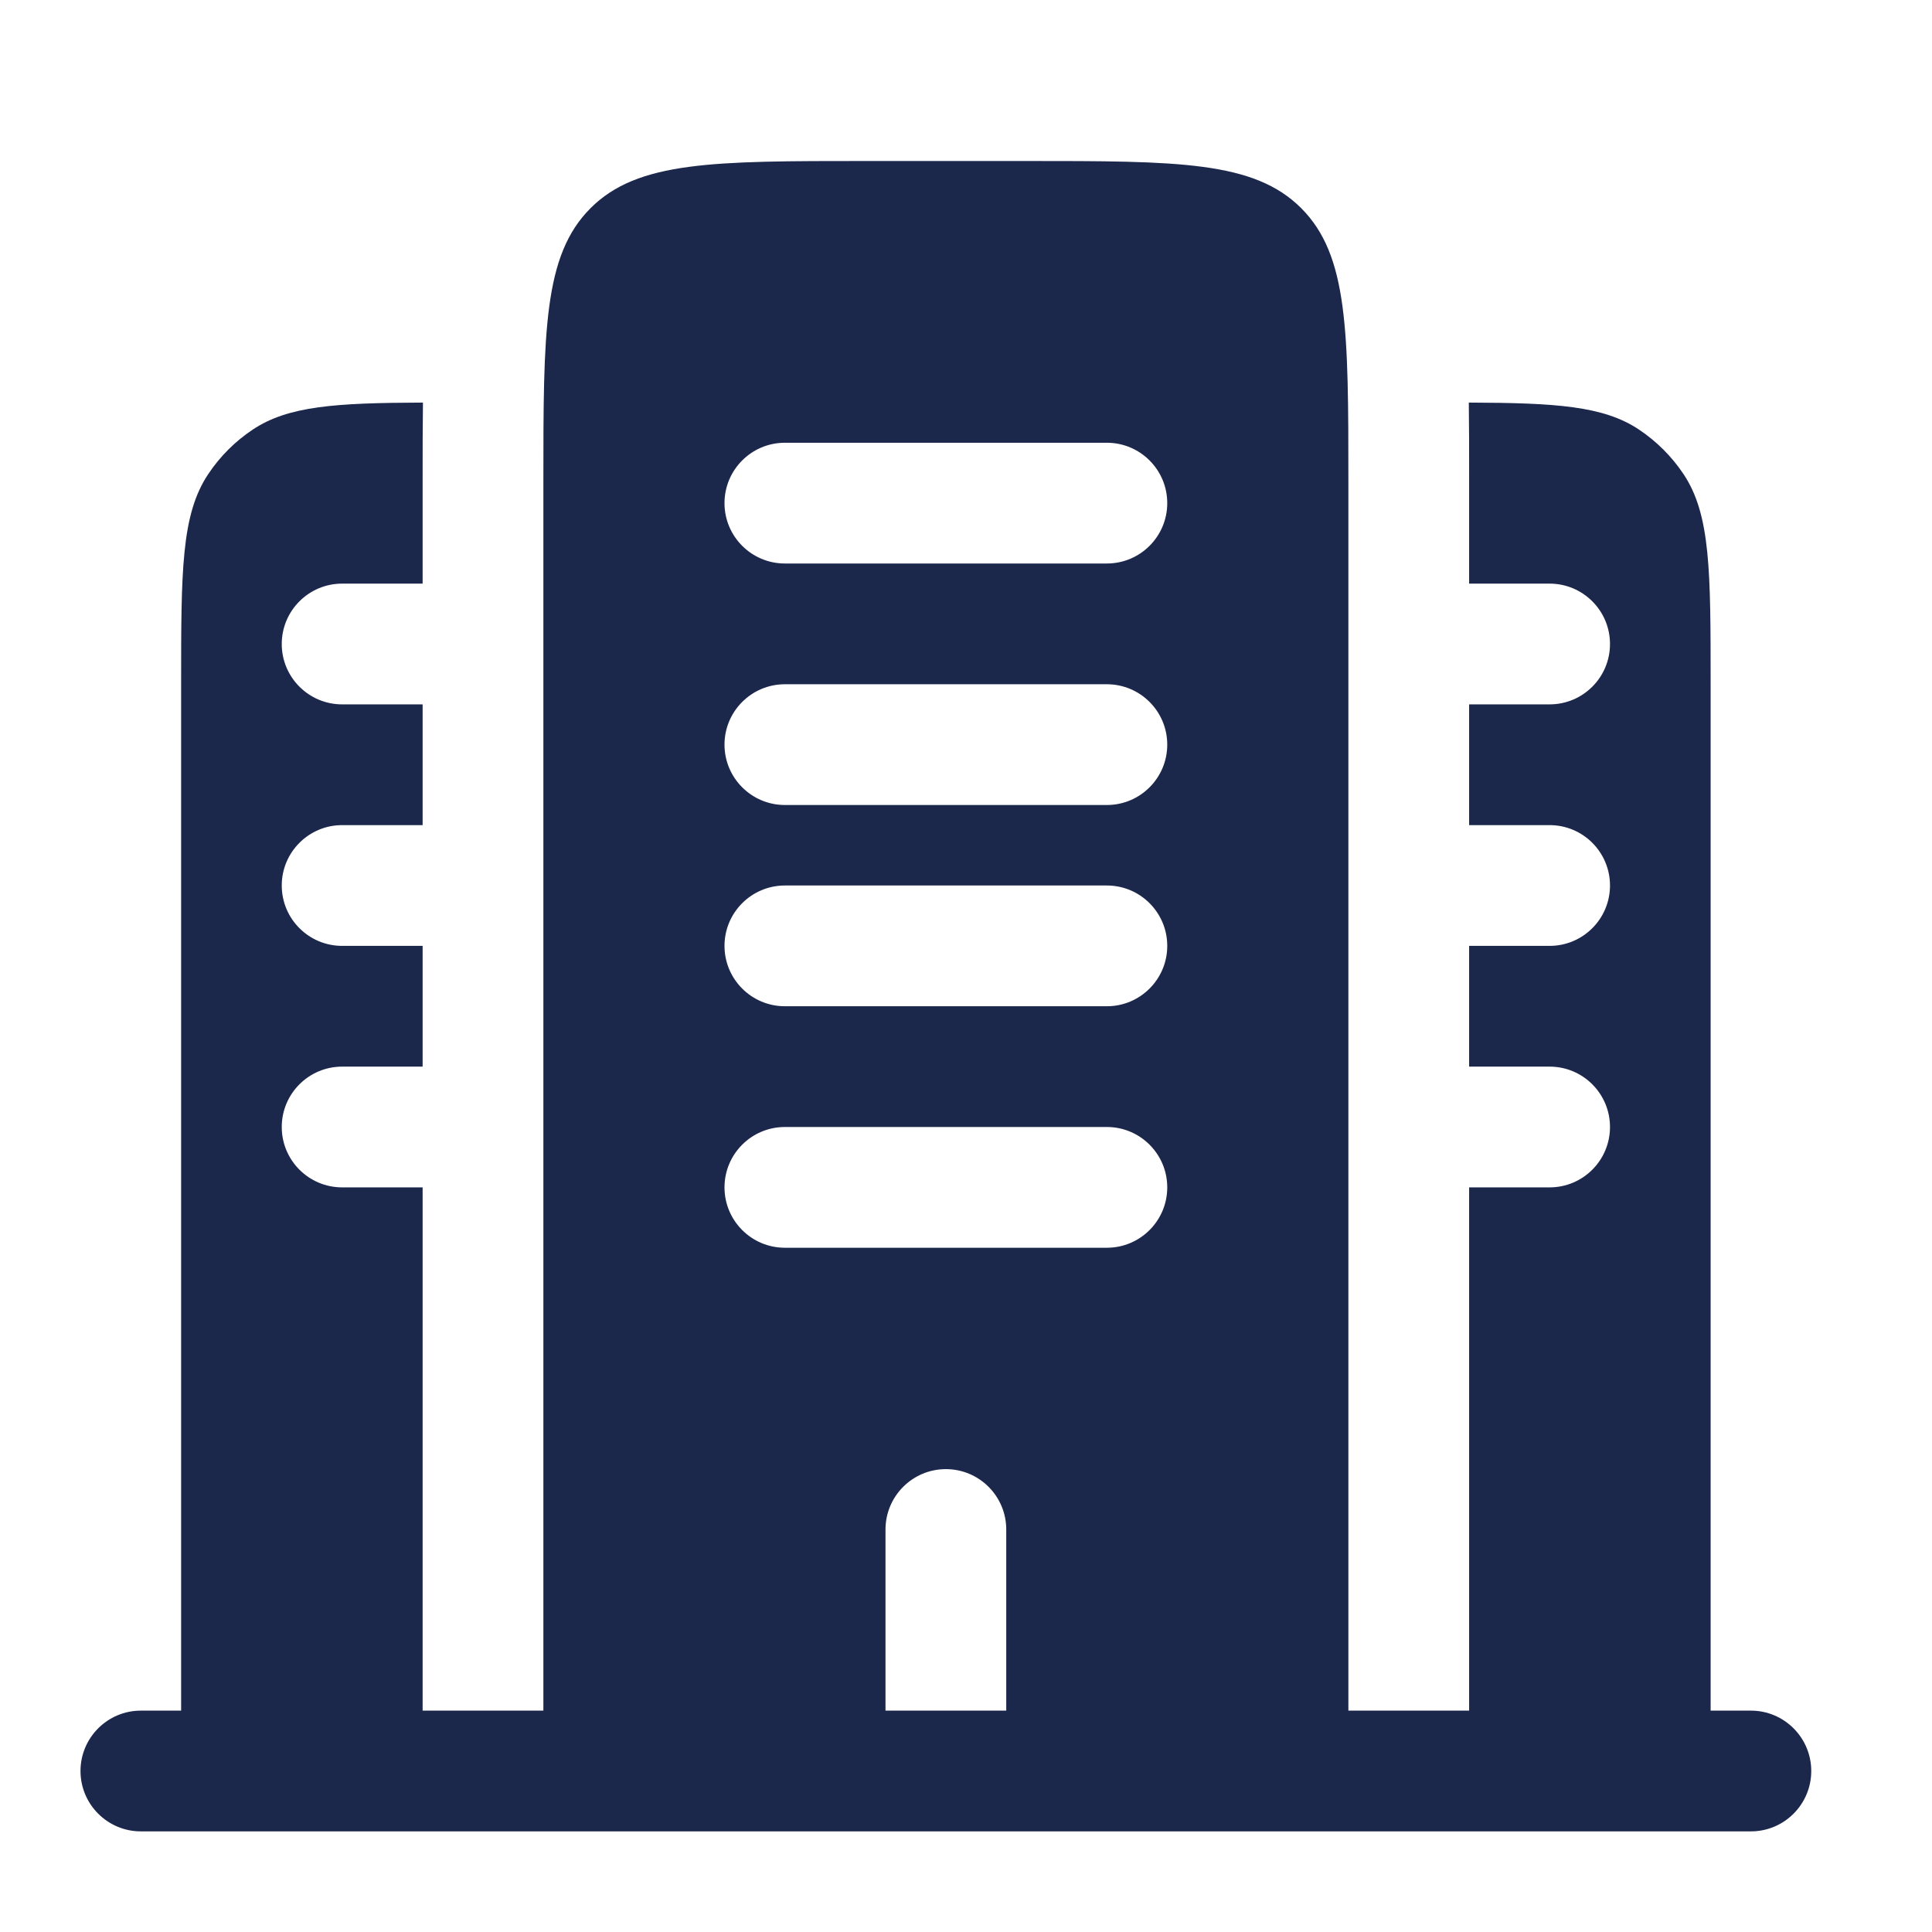
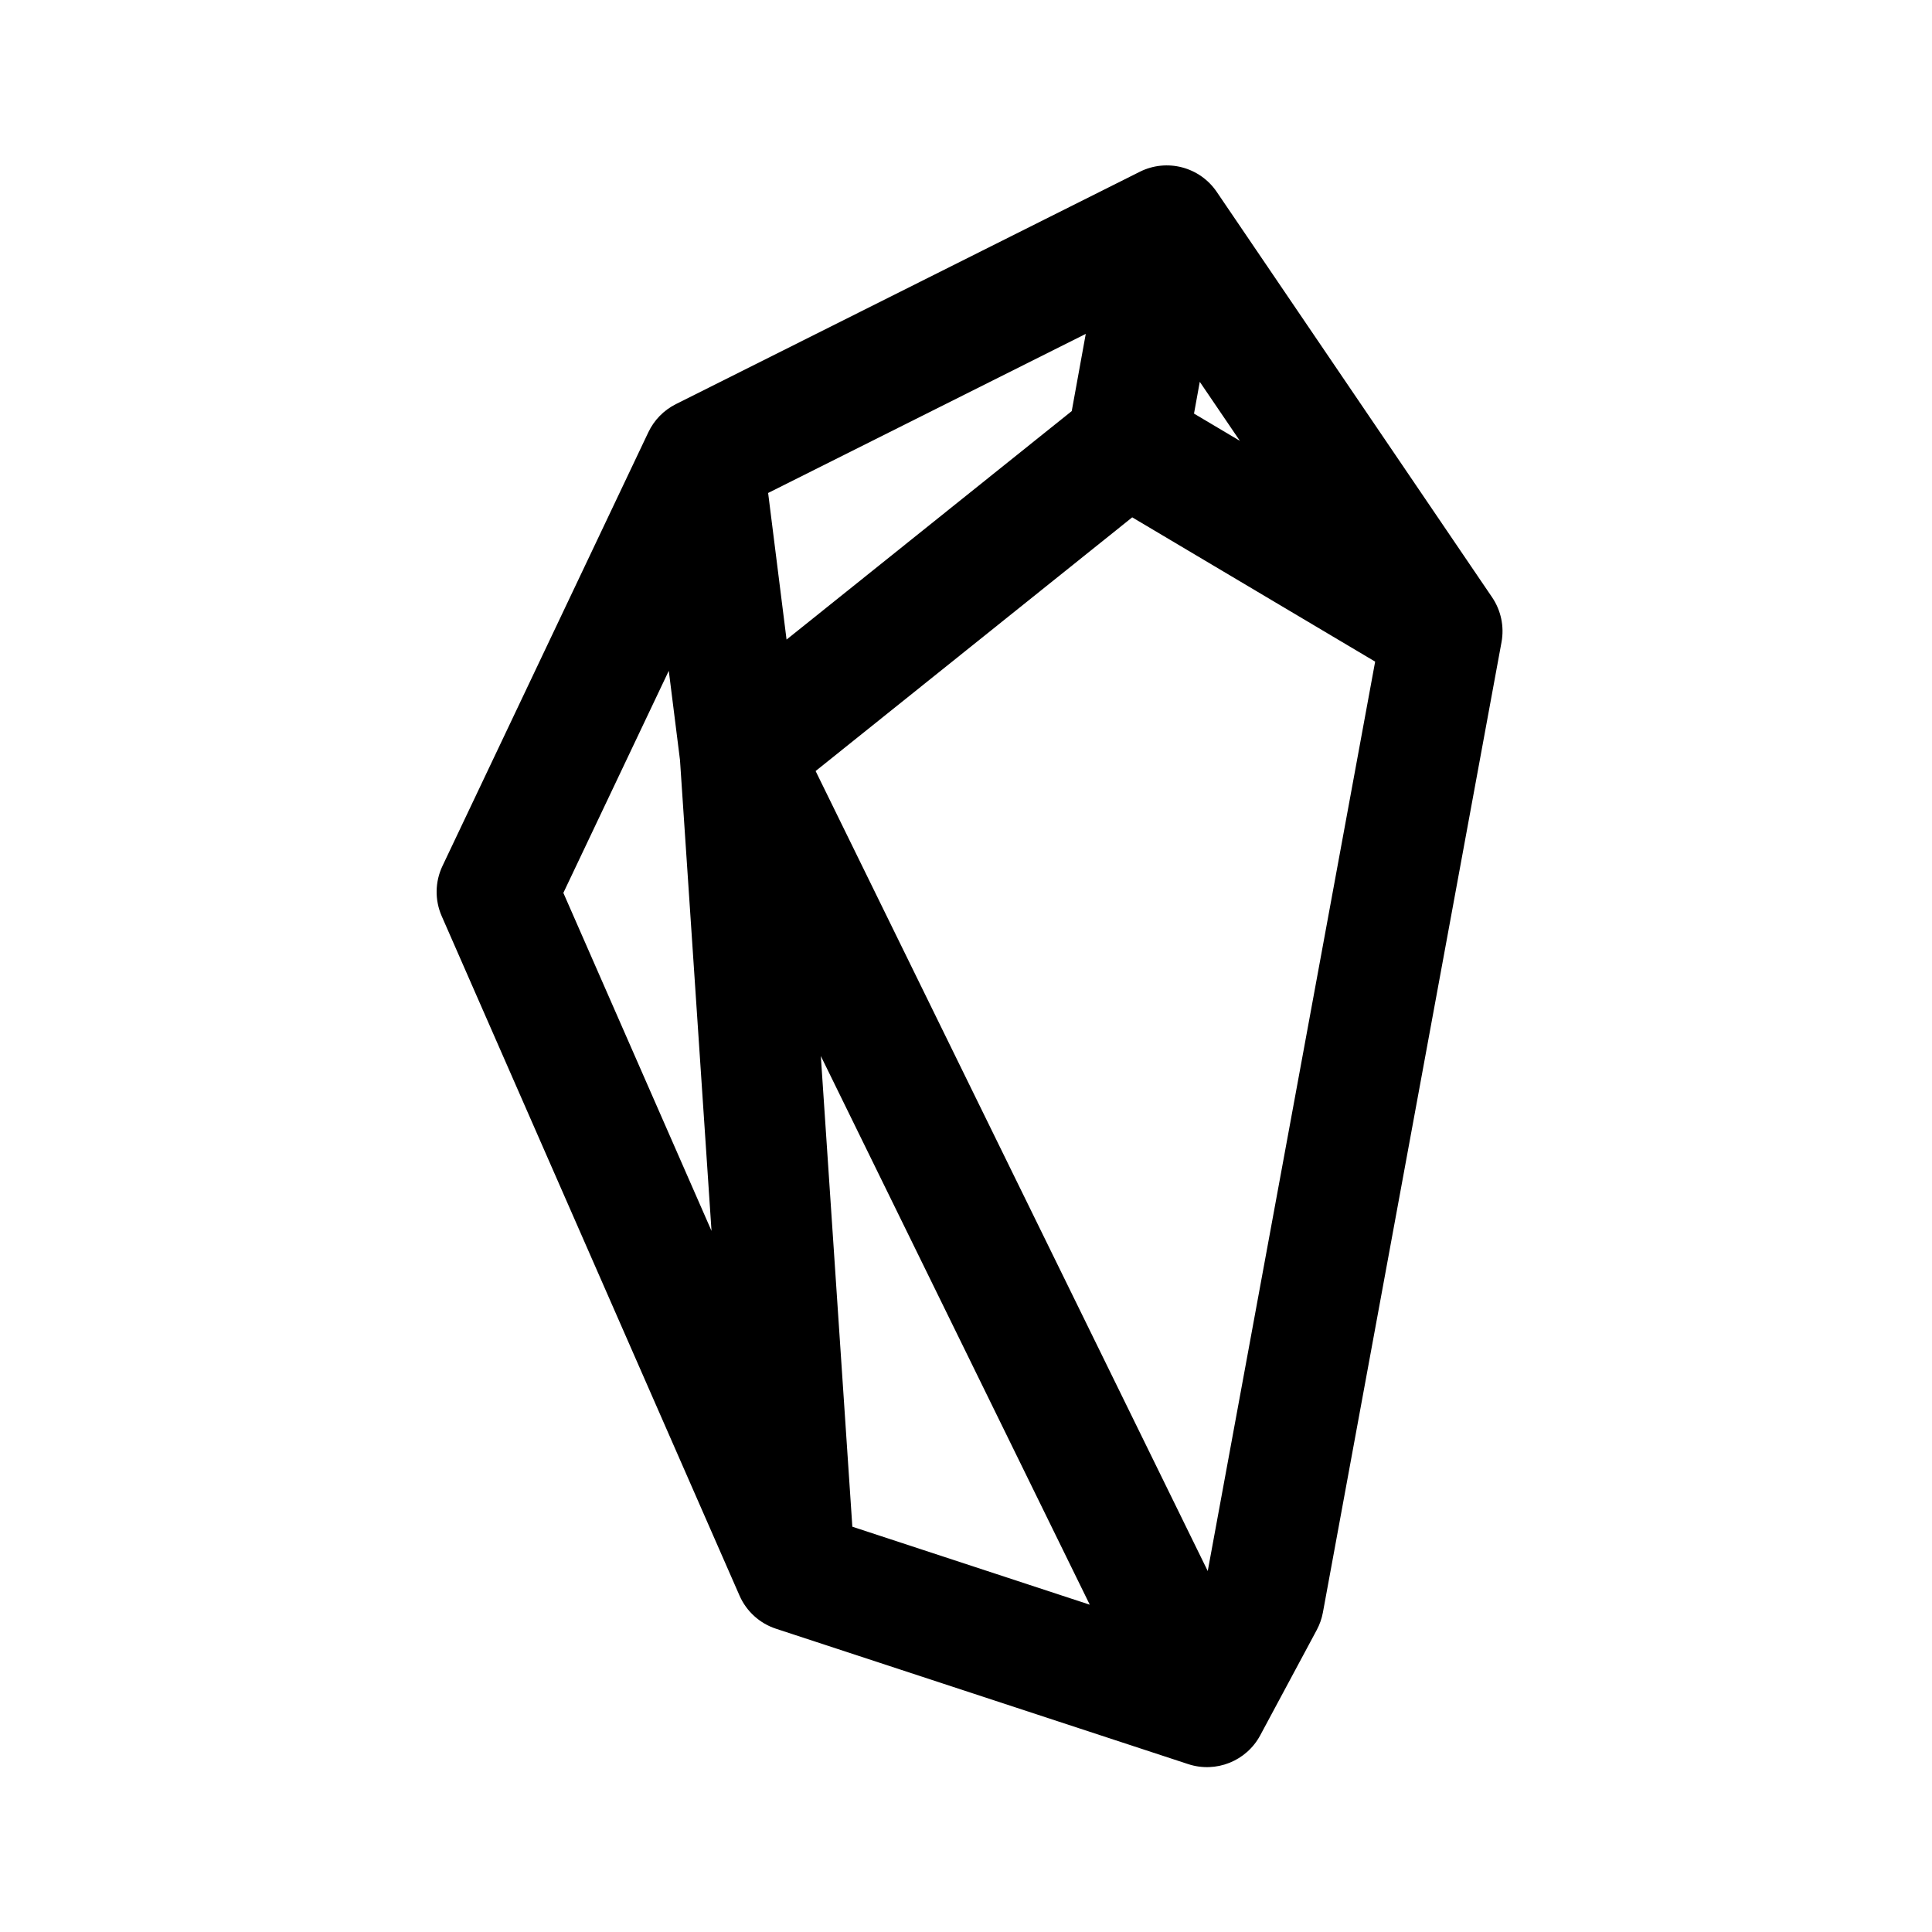
- <svg xmlns="http://www.w3.org/2000/svg" width="800px" height="800px" viewBox="0 0 24 24" fill="none">
-   <path fill-rule="evenodd" clip-rule="evenodd" d="M21.25 8.5C21.25 7.096 21.25 6.393 20.913 5.889C20.767 5.67 20.579 5.483 20.361 5.337C19.92 5.042 19.327 5.005 18.246 5.001C18.25 5.292 18.25 5.597 18.25 5.911L18.25 6V7.25H19.25C19.664 7.25 20 7.586 20 8C20 8.414 19.664 8.75 19.25 8.75H18.25V10.25H19.25C19.664 10.25 20 10.586 20 11C20 11.414 19.664 11.75 19.25 11.75H18.25V13.25H19.25C19.664 13.25 20 13.586 20 14C20 14.414 19.664 14.75 19.25 14.75H18.25V21.25H16.75V6C16.75 4.114 16.75 3.172 16.164 2.586C15.578 2 14.636 2 12.75 2H10.75C8.864 2 7.922 2 7.336 2.586C6.75 3.172 6.75 4.114 6.75 6V21.25H5.25V14.75H4.25C3.836 14.75 3.5 14.414 3.5 14C3.5 13.586 3.836 13.25 4.25 13.25H5.25V11.75H4.25C3.836 11.75 3.5 11.414 3.5 11C3.5 10.586 3.836 10.25 4.25 10.25H5.25V8.75H4.25C3.836 8.75 3.5 8.414 3.5 8C3.5 7.586 3.836 7.25 4.25 7.25H5.25V6L5.25 5.91C5.25 5.597 5.25 5.292 5.254 5.001C4.173 5.005 3.58 5.042 3.139 5.337C2.92 5.483 2.733 5.67 2.587 5.889C2.25 6.393 2.25 7.096 2.25 8.5V21.25H1.75C1.336 21.25 1 21.586 1 22C1 22.414 1.336 22.75 1.75 22.75H21.75C22.164 22.75 22.5 22.414 22.5 22C22.5 21.586 22.164 21.25 21.75 21.25H21.25V8.5ZM9 11.75C9 11.336 9.336 11 9.75 11H13.75C14.164 11 14.5 11.336 14.5 11.75C14.5 12.164 14.164 12.5 13.75 12.5H9.75C9.336 12.5 9 12.164 9 11.75ZM9 14.75C9 14.336 9.336 14 9.75 14H13.75C14.164 14 14.5 14.336 14.5 14.75C14.5 15.164 14.164 15.5 13.75 15.5H9.75C9.336 15.5 9 15.164 9 14.75ZM11.75 18.25C12.164 18.25 12.5 18.586 12.5 19V21.25H11V19C11 18.586 11.336 18.25 11.75 18.25ZM9 6.25C9 5.836 9.336 5.5 9.75 5.5H13.75C14.164 5.5 14.5 5.836 14.5 6.25C14.5 6.664 14.164 7 13.75 7H9.75C9.336 7 9 6.664 9 6.25ZM9 9.25C9 8.836 9.336 8.5 9.75 8.5H13.75C14.164 8.5 14.5 8.836 14.5 9.25C14.5 9.664 14.164 10 13.75 10H9.75C9.336 10 9 9.664 9 9.25Z" fill="#1C274C" />
+ <svg xmlns="http://www.w3.org/2000/svg" width="800px" height="800px" viewBox="0 0 192 192" fill="none">
+   <path fill="#000000" fill-rule="evenodd" d="M113.267 17.073a6 6 0 0 1 7.65 1.994l27.365 40.29a6.004 6.004 0 0 1 .938 4.456l-17.75 96.424a6.008 6.008 0 0 1-.614 1.75l-5.615 10.465a6 6 0 0 1-7.159 2.864l-40.966-13.455a5.998 5.998 0 0 1-3.623-3.292L43.896 91.043a6 6 0 0 1 .075-4.981l20.462-43.107a6 6 0 0 1 2.733-2.792l46.101-23.09Zm-46.804 49.59-10.477 22.07 14.724 33.593-3.134-46.802-1.113-8.861Zm15.11 38.283 3.132 46.777 23.595 7.75-26.727-54.527Zm38.451 51.181 16.637-90.375-24.142-14.339-31.464 25.212 38.969 79.502ZM78.167 63.561l28.341-22.708 1.394-7.672-31.566 15.81 1.831 14.57Zm41.066-25.616-.574 3.158 4.558 2.707-3.984-5.865Z" clip-rule="evenodd" />
</svg>
